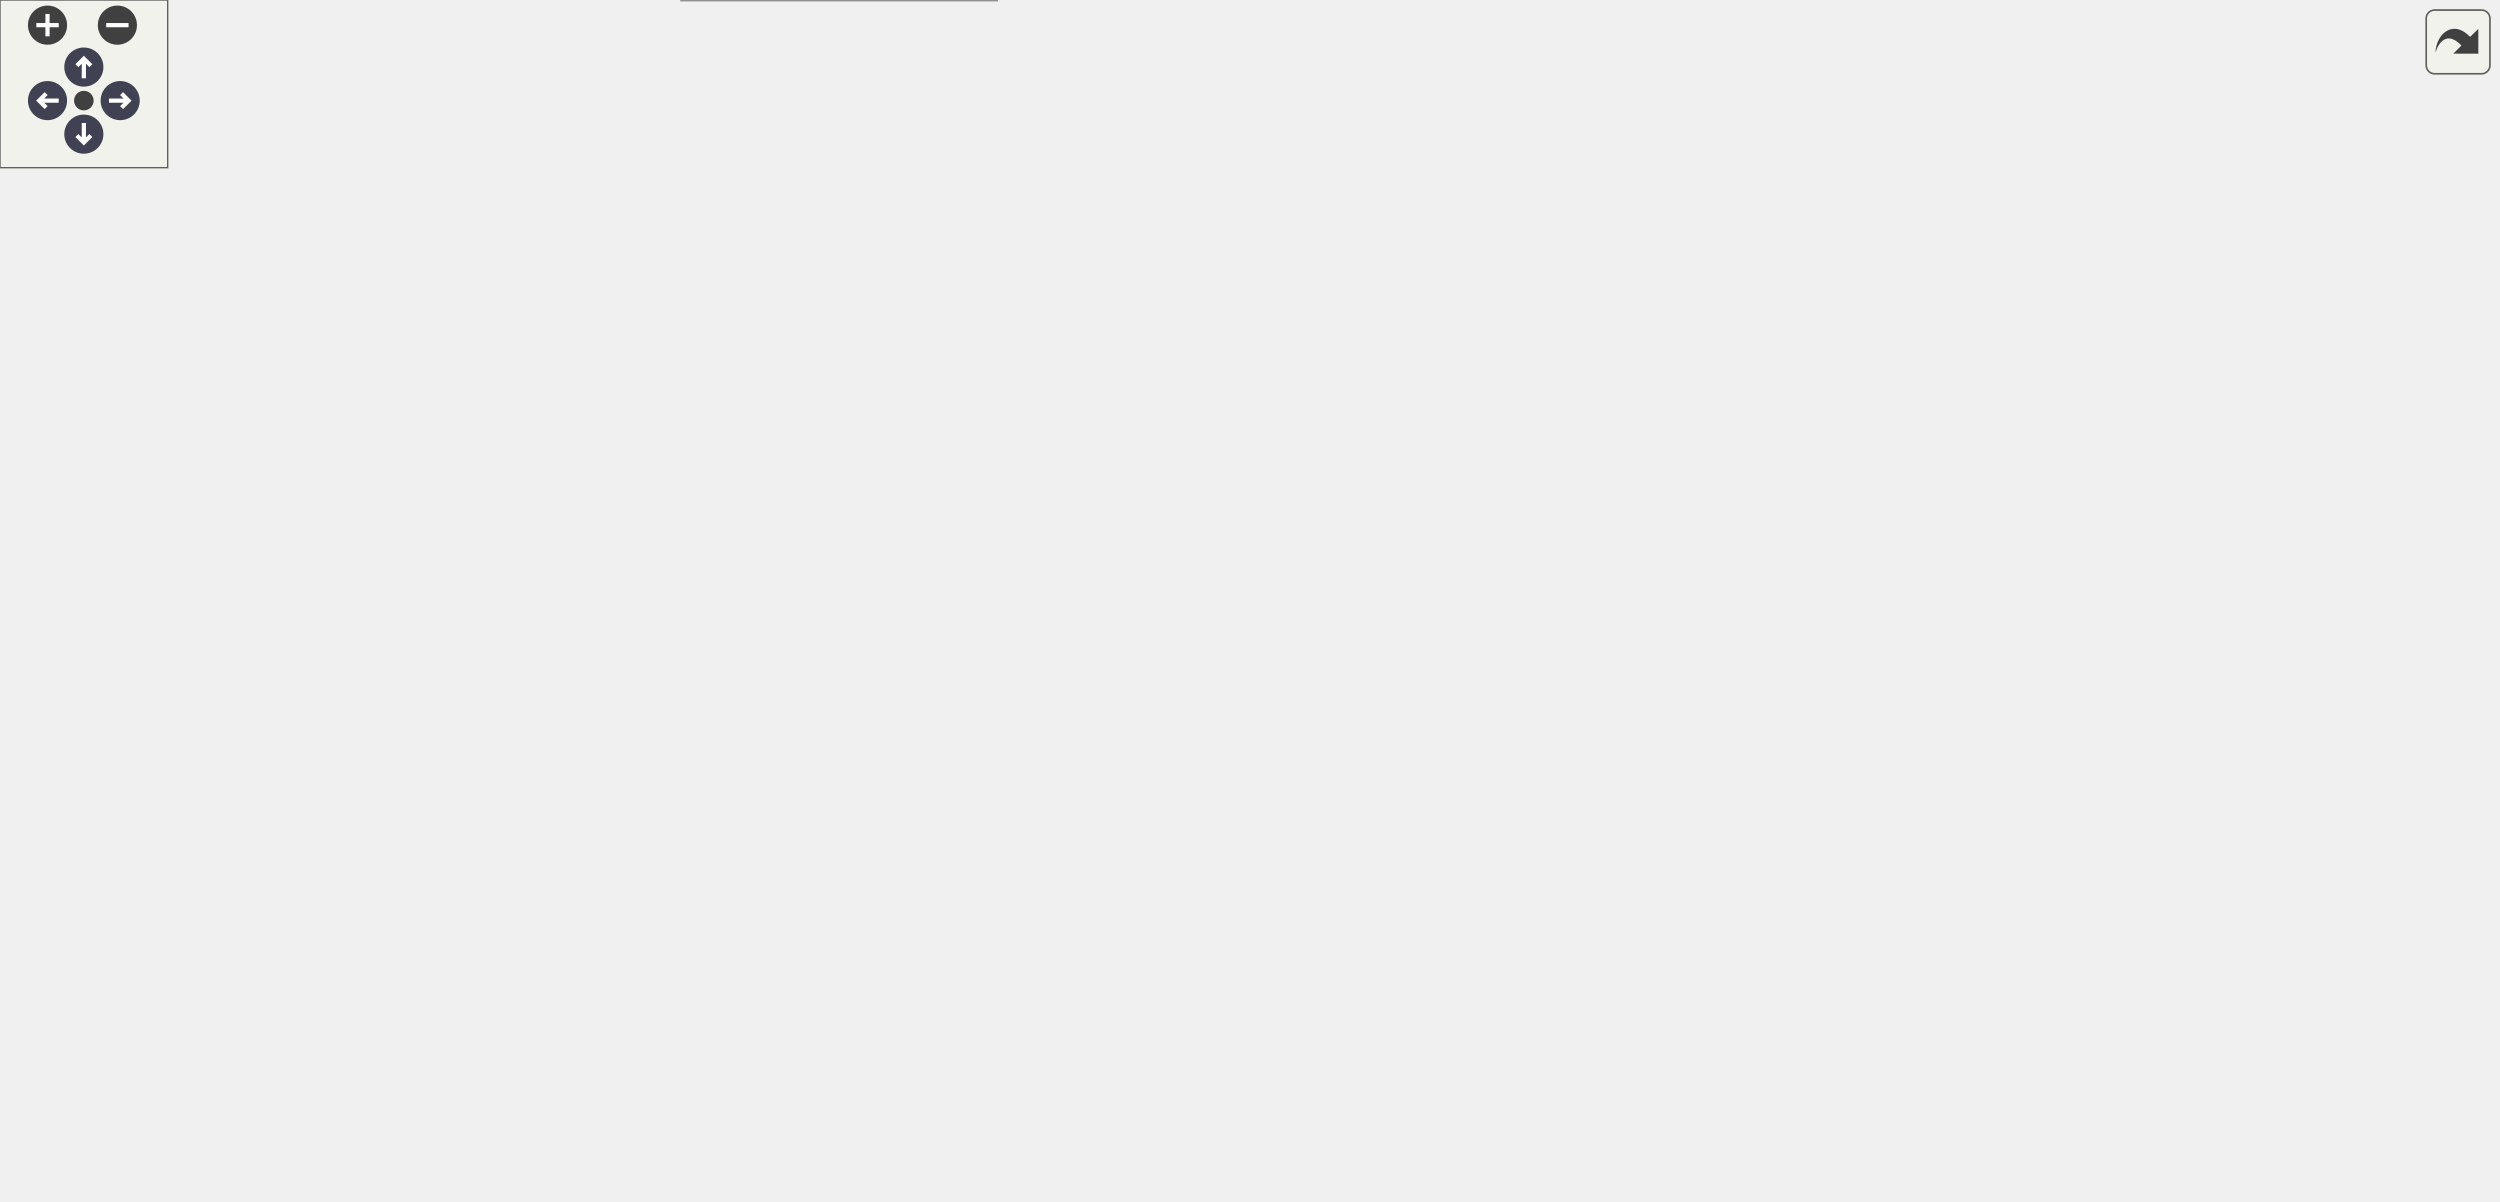
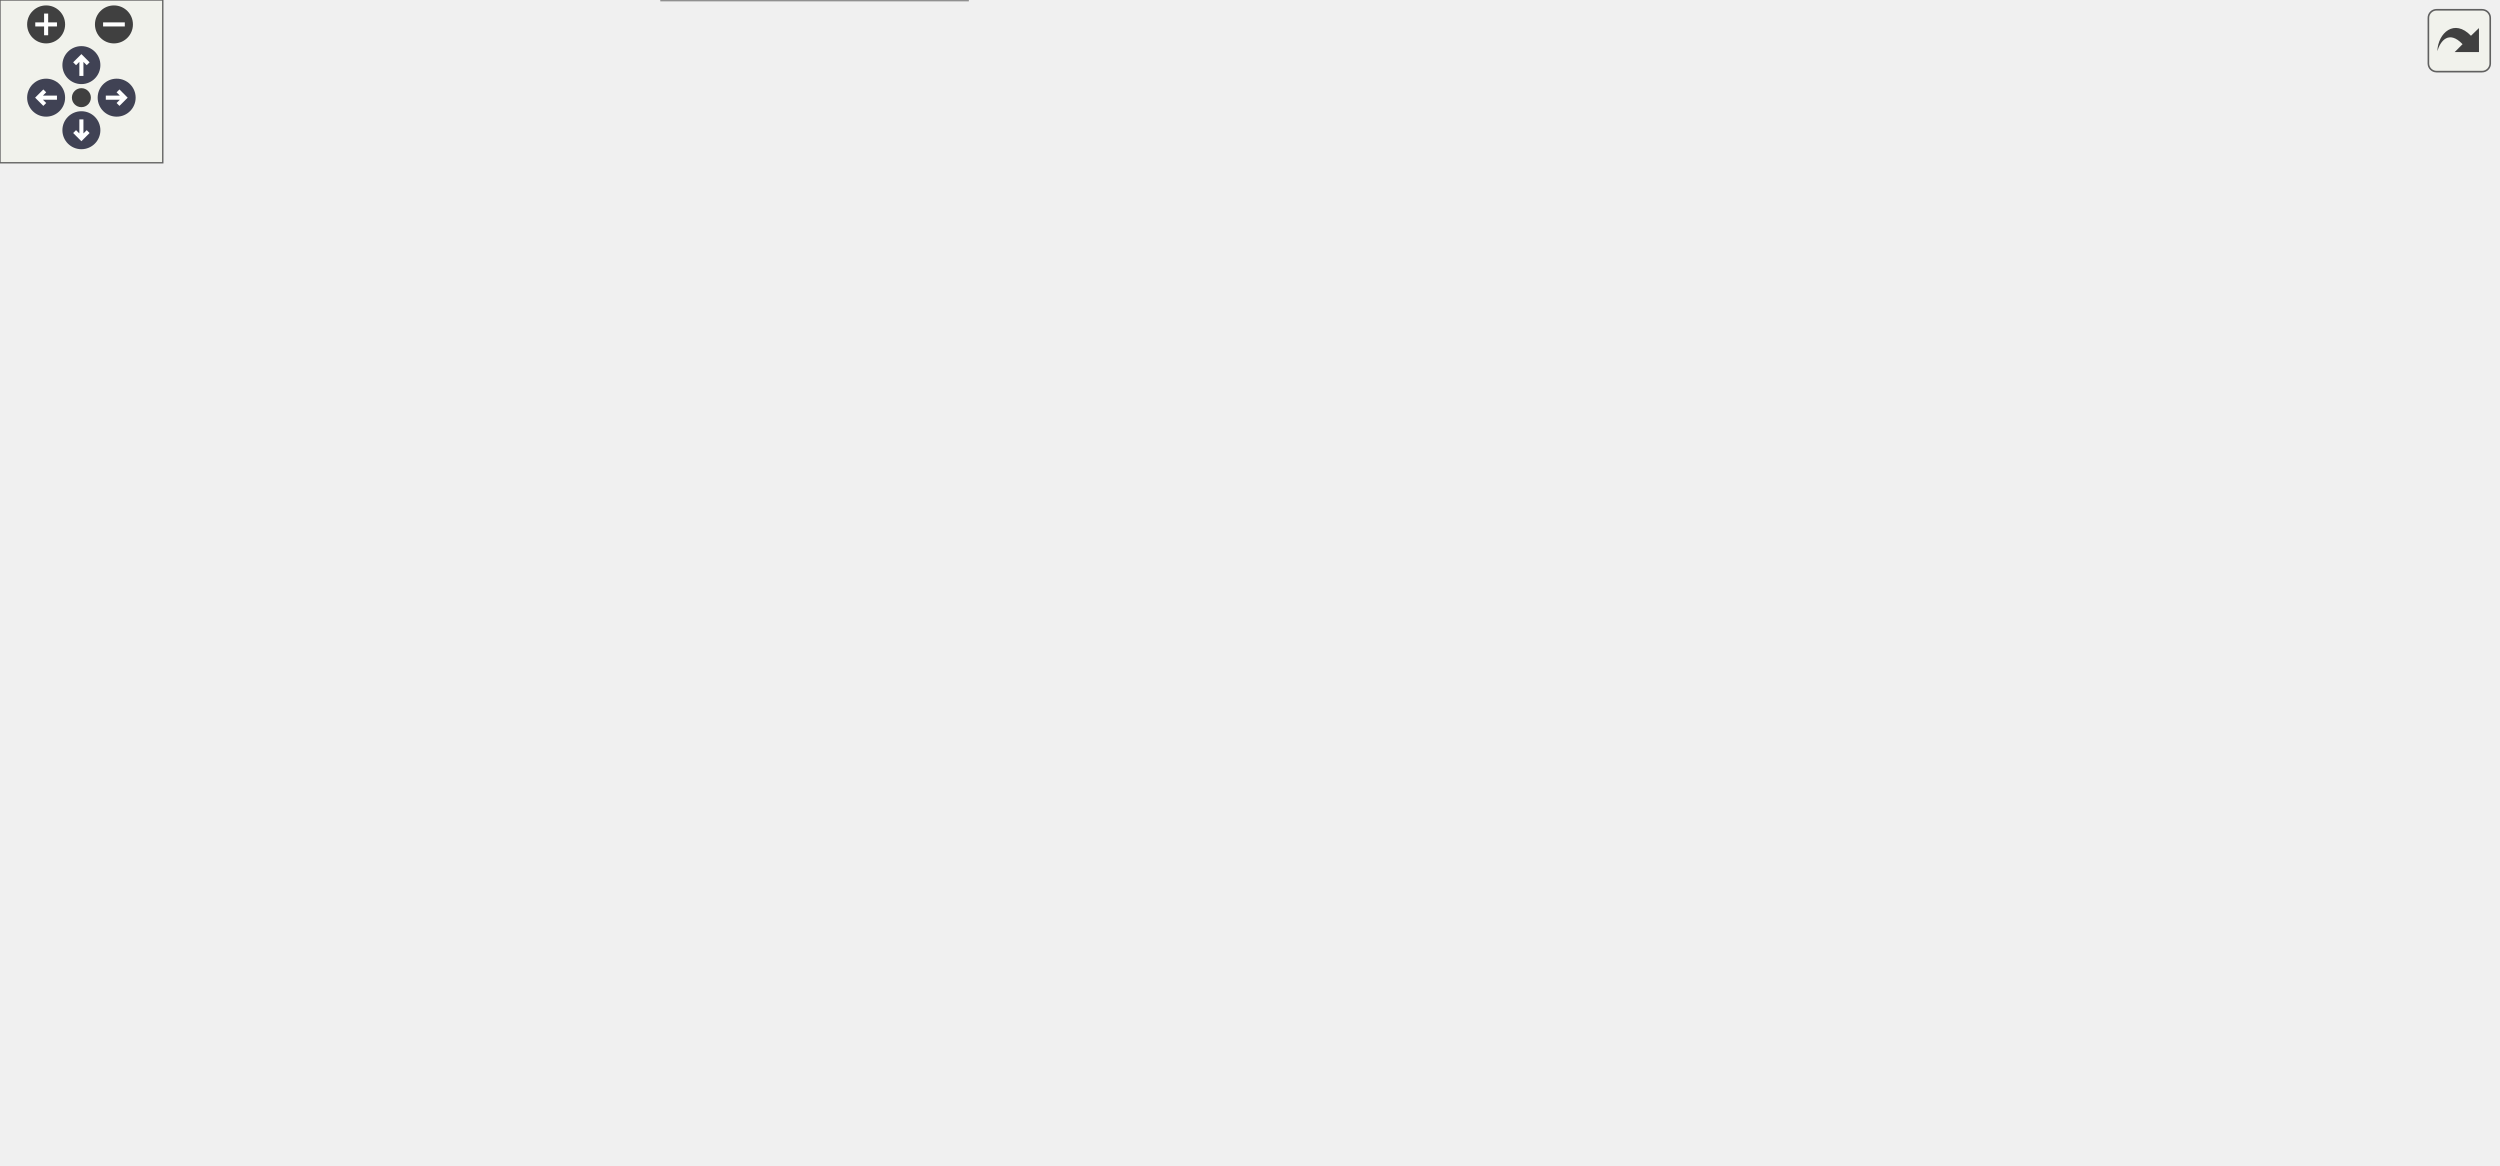
<svg xmlns="http://www.w3.org/2000/svg" xmlns:xlink="http://www.w3.org/1999/xlink" id="main" version="1.1" xml:space="preserve">
  <style type="text/css">
.node, .edge {opacity: 0.7;}
.node.selected, .edge.selected {opacity: 1;}
.edge:hover path { stroke: red; }
.edge:hover polygon { stroke: red; fill: red; }
</style>
  <defs>
    <circle id="rim" cx="0" cy="0" r="7" />
    <circle id="rim2" cx="0" cy="0" r="3.5" />
    <g id="zoomPlus">
      <use xlink:href="#rim" fill="#404040">
        <set attributeName="fill" to="#808080" begin="zoomplus.mouseover" end="zoomplus.mouseout" />
      </use>
      <path d="M-4,0h8M0,-4v8" fill="none" stroke="white" stroke-width="1.5" pointer-events="none" />
    </g>
    <g id="zoomMin">
      <use xlink:href="#rim" fill="#404040">
        <set attributeName="fill" to="#808080" begin="zoomminus.mouseover" end="zoomminus.mouseout" />
      </use>
      <path d="M-4,0h8" fill="none" stroke="white" stroke-width="1.5" pointer-events="none" />
    </g>
    <g id="arrowUp" transform="translate(30 24)">
      <use xlink:href="#rim" />
      <path pointer-events="none" fill="none" stroke="white" stroke-width="1.5" d="M0,-3.0v7 M-2.5,-0.5L0,-3.0L2.5,-0.5" />
    </g>
    <g id="arrowRight" transform="rotate(90) translate(36 -43)">
      <use xlink:href="#rim" />
      <path pointer-events="none" fill="none" stroke="white" stroke-width="1.5" d="M0,-3.0v7 M-2.5,-0.5L0,-3.0L2.5,-0.5" />
    </g>
    <g id="arrowDown" transform="rotate(180) translate(-30 -48)">
      <use xlink:href="#rim" />
      <path pointer-events="none" fill="none" stroke="white" stroke-width="1.5" d="M0,-3.0v7 M-2.5,-0.5L0,-3.0L2.5,-0.5" />
    </g>
    <g id="arrowLeft" transform="rotate(270) translate(-36 17)">
      <use xlink:href="#rim" />
      <path pointer-events="none" fill="none" stroke="white" stroke-width="1.5" d="M0,-3.0v7 M-2.5,-0.5L0,-3.0L2.5,-0.5" />
    </g>
    <g id="resetDef">
      <use xlink:href="#rim2" fill="#404040">
        <set attributeName="fill" to="#808080" begin="reset.mouseover" end="reset.mouseout" />
      </use>
    </g>
  </defs>
  <svg id="graph" class="graph">
    <g id="viewport">
      <g id="Node000001" class="node">
        <g id="a_Node000001">
          <a xlink:title="Concatenate ids onto one line.">
            <polygon fill="#999999" stroke="#666666" points="89.5,-96 0,-96 0,-76 89.5,-76 89.5,-96" />
            <text text-anchor="middle" x="44.75" y="-84.4" font-family="SourceSans" font-size="8.00">svg::append_ids_at</text>
          </a>
        </g>
      </g>
      <g id="Node000002" class="node">
        <g id="a_Node000002">
          <a xlink:href="namespacesvg.html#a0a0dce44cf8a75daa516cdf9fade5a85" target="_top" xlink:title=" ">
            <polygon fill="white" stroke="#666666" points="206,-96 125.5,-96 125.5,-76 206,-76 206,-96" />
            <text text-anchor="middle" x="165.75" y="-84.4" font-family="SourceSans" font-size="8.00">svg::radial_text_r</text>
          </a>
        </g>
      </g>
      <g id="edge1_Node000001_Node000002" class="edge">
        <g id="a_edge1_Node000001_Node000002">
          <a xlink:title=" ">
            <path fill="none" stroke="#63b8ff" d="M89.72,-86C97.55,-86 105.77,-86 113.77,-86" />
            <polygon fill="#63b8ff" stroke="#63b8ff" points="113.77,-89.5 123.77,-86 113.77,-82.5 113.77,-89.5" />
          </a>
        </g>
      </g>
      <g id="Node000003" class="node">
        <g id="a_Node000003">
          <a xlink:href="namespacesvg.html#ab44508c4aeca591141ebec50145b75cd" target="_top" xlink:title="Angle in degrees.">
            <polygon fill="white" stroke="#666666" points="352.12,-184 248.38,-184 248.38,-152 352.12,-152 352.12,-184" />
            <text text-anchor="start" x="256.38" y="-172.4" font-family="SourceSans" font-size="8.00">svg::get_circumference</text>
            <text text-anchor="middle" x="300.25" y="-160.4" font-family="SourceSans" font-size="8.00">_point_d</text>
          </a>
        </g>
      </g>
      <g id="edge2_Node000002_Node000003" class="edge">
        <g id="a_edge2_Node000002_Node000003">
          <a xlink:title=" ">
            <path fill="none" stroke="#63b8ff" d="M178.38,-96.21C192.67,-108.4 217.96,-128.92 242,-143 244.01,-144.18 246.09,-145.33 248.2,-146.46" />
            <polygon fill="#63b8ff" stroke="#63b8ff" points="246.45,-149.5 256.96,-150.86 249.59,-143.25 246.45,-149.5" />
          </a>
        </g>
      </g>
      <g id="Node000005" class="node">
        <g id="a_Node000005">
          <a xlink:href="namespacesvg.html#ae7eab6d9ce1f55bcbcc997cd24c5abcf" target="_top" xlink:title="Text with typography, arranged ccw around points (x,y) on a circle.">
            <polygon fill="white" stroke="#666666" points="345.75,-134 254.75,-134 254.75,-114 345.75,-114 345.75,-134" />
            <text text-anchor="middle" x="300.25" y="-122.4" font-family="SourceSans" font-size="8.00">svg::radial_text_ccw</text>
          </a>
        </g>
      </g>
      <g id="edge4_Node000002_Node000005" class="edge">
        <g id="a_edge4_Node000002_Node000005">
          <a xlink:title=" ">
            <path fill="none" stroke="#63b8ff" d="M203.31,-96.48C218.37,-100.8 236.01,-105.86 252.03,-110.46" />
            <polygon fill="#63b8ff" stroke="#63b8ff" points="250.78,-113.74 261.36,-113.13 252.71,-107.01 250.78,-113.74" />
          </a>
        </g>
      </g>
-       <g id="Node000019" class="node">
-         <g id="a_Node000019">
+       <g id="Node000020" class="node">
+         <g id="a_Node000020">
          <a xlink:href="namespacesvg.html#a27b1041d0851178e4835e1f623a46161" target="_top" xlink:title="Text with typography, arranged cw around points (x,y) on a circle.">
            <polygon fill="white" stroke="#666666" points="343.88,-96 256.62,-96 256.62,-76 343.88,-76 343.88,-96" />
            <text text-anchor="middle" x="300.25" y="-84.4" font-family="SourceSans" font-size="8.00">svg::radial_text_cw</text>
          </a>
        </g>
      </g>
-       <g id="edge20_Node000002_Node000019" class="edge">
-         <g id="a_edge20_Node000002_Node000019">
+       <g id="edge21_Node000002_Node000020" class="edge">
+         <g id="a_edge21_Node000002_Node000020">
          <a xlink:title=" ">
            <path fill="none" stroke="#63b8ff" d="M206.15,-86C218.42,-86 232.17,-86 245.26,-86" />
            <polygon fill="#63b8ff" stroke="#63b8ff" points="245.03,-89.5 255.03,-86 245.03,-82.5 245.03,-89.5" />
          </a>
        </g>
      </g>
-       <g id="Node000020" class="node">
-         <g id="a_Node000020">
+       <g id="Node000021" class="node">
+         <g id="a_Node000021">
          <a xlink:href="namespacesvg.html#a010fea242a289d173d521b501140cd72" target="_top" xlink:title="Zero degrees is top, going clockwise (cw).">
            <polygon fill="white" stroke="#666666" points="358.5,-58 242,-58 242,-38 358.5,-38 358.5,-58" />
            <text text-anchor="middle" x="300.25" y="-46.4" font-family="SourceSans" font-size="8.00">svg::zero_angle_north_ccw</text>
          </a>
        </g>
      </g>
-       <g id="edge22_Node000002_Node000020" class="edge">
-         <g id="a_edge22_Node000002_Node000020">
+       <g id="edge23_Node000002_Node000021" class="edge">
+         <g id="a_edge23_Node000002_Node000021">
          <a xlink:title=" ">
            <path fill="none" stroke="#63b8ff" d="M203.31,-75.52C218.37,-71.2 236.01,-66.14 252.03,-61.54" />
            <polygon fill="#63b8ff" stroke="#63b8ff" points="252.71,-64.99 261.36,-58.87 250.78,-58.26 252.71,-64.99" />
          </a>
        </g>
      </g>
-       <g id="Node000021" class="node">
-         <g id="a_Node000021">
+       <g id="Node000022" class="node">
+         <g id="a_Node000022">
          <a xlink:href="namespacesvg.html#a46164d75fd5109e4ed8879abbacd5c11" target="_top" xlink:title="Zero degrees is top, going clockwise (cw).">
            <polygon fill="white" stroke="#666666" points="356.62,-20 243.88,-20 243.88,0 356.62,0 356.62,-20" />
            <text text-anchor="middle" x="300.25" y="-8.4" font-family="SourceSans" font-size="8.00">svg::zero_angle_north_cw</text>
          </a>
        </g>
      </g>
-       <g id="edge23_Node000002_Node000021" class="edge">
-         <g id="a_edge23_Node000002_Node000021">
+       <g id="edge24_Node000002_Node000022" class="edge">
+         <g id="a_edge24_Node000002_Node000022">
          <a xlink:title=" ">
            <path fill="none" stroke="#63b8ff" d="M177.68,-75.86C191.66,-63.34 217.05,-42.13 242,-29 245.01,-27.42 248.17,-25.93 251.41,-24.54" />
            <polygon fill="#63b8ff" stroke="#63b8ff" points="252.43,-27.9 260.46,-20.99 249.87,-21.39 252.43,-27.9" />
          </a>
        </g>
      </g>
      <g id="Node000004" class="node">
        <g id="a_Node000004">
          <a xlink:href="namespacesvg.html#aef05ac63d88a6102981d3faf37275297" target="_top" xlink:title="Angle in radians.">
            <polygon fill="white" stroke="#666666" points="498.25,-184 394.5,-184 394.5,-152 498.25,-152 498.25,-184" />
            <text text-anchor="start" x="402.5" y="-172.4" font-family="SourceSans" font-size="8.00">svg::get_circumference</text>
            <text text-anchor="middle" x="446.38" y="-160.4" font-family="SourceSans" font-size="8.00">_point_r</text>
          </a>
        </g>
      </g>
      <g id="edge3_Node000003_Node000004" class="edge">
        <g id="a_edge3_Node000003_Node000004">
          <a xlink:title=" ">
            <path fill="none" stroke="#63b8ff" d="M352.47,-168C362.34,-168 372.79,-168 382.98,-168" />
            <polygon fill="#63b8ff" stroke="#63b8ff" points="382.81,-171.5 392.81,-168 382.81,-164.5 382.81,-171.5" />
          </a>
        </g>
      </g>
      <g id="Node000006" class="node">
        <g id="a_Node000006">
          <a xlink:href="namespacesvg.html#ad3c5f59f86bb309de4efd1187e5c004b" target="_top" xlink:title="Text at.">
            <polygon fill="white" stroke="#666666" points="487,-115 405.75,-115 405.75,-95 487,-95 487,-115" />
            <text text-anchor="middle" x="446.38" y="-103.4" font-family="SourceSans" font-size="8.00">svg::styled_text_r</text>
          </a>
        </g>
      </g>
      <g id="edge5_Node000005_Node000006" class="edge">
        <g id="a_edge5_Node000005_Node000006">
          <a xlink:title=" ">
            <path fill="none" stroke="#63b8ff" d="M346.06,-118.09C361.36,-116.08 378.57,-113.81 394.32,-111.73" />
            <polygon fill="#63b8ff" stroke="#63b8ff" points="394.52,-115.23 403.98,-110.46 393.6,-108.29 394.52,-115.23" />
          </a>
        </g>
      </g>
      <g id="Node000007" class="node">
        <g id="a_Node000007">
          <a xlink:href="group__elements.html#aad29e1daf75bdcd69a39575a6807fa0f" target="_top" xlink:title="Either serialize immediately (as below), or create data structure that adds data to data_vec and then...">
            <polygon fill="white" stroke="#666666" points="627.12,-265 539.12,-265 539.12,-233 627.12,-233 627.12,-265" />
            <text text-anchor="start" x="547.12" y="-253.4" font-family="SourceSans" font-size="8.00">svg::text_element::</text>
            <text text-anchor="middle" x="583.12" y="-241.4" font-family="SourceSans" font-size="8.00">add_data</text>
          </a>
        </g>
      </g>
      <g id="edge6_Node000006_Node000007" class="edge">
        <g id="a_edge6_Node000006_Node000007">
          <a xlink:title=" ">
            <path fill="none" stroke="#63b8ff" d="M463.35,-115.33C473.82,-122.48 487.5,-132.55 498.25,-143 524.04,-168.08 549.02,-201.14 564.92,-223.62" />
            <polygon fill="#63b8ff" stroke="#63b8ff" points="561.89,-225.41 570.48,-231.61 567.63,-221.4 561.89,-225.41" />
          </a>
        </g>
      </g>
-       <g id="Node000014" class="node">
-         <g id="a_Node000014">
+       <g id="Node000015" class="node">
+         <g id="a_Node000015">
          <a xlink:href="group__elements.html#ada0333b46b2547c6152f3f5811016a12" target="_top" xlink:title=" ">
            <polygon fill="white" stroke="#666666" points="628.62,-171 537.62,-171 537.62,-139 628.62,-139 628.62,-171" />
            <text text-anchor="start" x="545.62" y="-159.4" font-family="SourceSans" font-size="8.00">svg::element_base::</text>
            <text text-anchor="middle" x="583.12" y="-147.4" font-family="SourceSans" font-size="8.00">add_element</text>
          </a>
        </g>
      </g>
-       <g id="edge15_Node000006_Node000014" class="edge">
-         <g id="a_edge15_Node000006_Node000014">
+       <g id="edge16_Node000006_Node000015" class="edge">
+         <g id="a_edge16_Node000006_Node000015">
          <a xlink:title=" ">
            <path fill="none" stroke="#63b8ff" d="M475.62,-115.48C490.51,-121.01 509.31,-127.98 526.95,-134.53" />
            <polygon fill="#63b8ff" stroke="#63b8ff" points="525.72,-137.8 536.32,-138 528.16,-131.24 525.72,-137.8" />
          </a>
        </g>
      </g>
-       <g id="Node000016" class="node">
-         <g id="a_Node000016">
+       <g id="Node000017" class="node">
+         <g id="a_Node000017">
          <a xlink:href="group__elements.html#ga13c46848317034d16c62a7d2061ba3d6" target="_top" xlink:title=" ">
            <polygon fill="white" stroke="#666666" points="627.12,-121 539.12,-121 539.12,-89 627.12,-89 627.12,-121" />
            <text text-anchor="start" x="547.12" y="-109.4" font-family="SourceSans" font-size="8.00">svg::text_element::</text>
            <text text-anchor="middle" x="583.12" y="-97.4" font-family="SourceSans" font-size="8.00">finish_element</text>
          </a>
        </g>
      </g>
-       <g id="edge17_Node000006_Node000016" class="edge">
-         <g id="a_edge17_Node000006_Node000016">
+       <g id="edge18_Node000006_Node000017" class="edge">
+         <g id="a_edge18_Node000006_Node000017">
          <a xlink:title=" ">
            <path fill="none" stroke="#63b8ff" d="M487.44,-105C499.92,-105 513.91,-105 527.22,-105" />
            <polygon fill="#63b8ff" stroke="#63b8ff" points="527.18,-108.5 537.18,-105 527.18,-101.5 527.18,-108.5" />
          </a>
        </g>
      </g>
-       <g id="Node000017" class="node">
-         <g id="a_Node000017">
+       <g id="Node000018" class="node">
+         <g id="a_Node000018">
          <a xlink:href="structsvg_1_1transform.html#acf9836f4ba647f0dd2b53963a0f714d0" target="_top" xlink:title=" ">
            <polygon fill="white" stroke="#666666" points="632,-71 534.25,-71 534.25,-51 632,-51 632,-71" />
            <text text-anchor="middle" x="583.12" y="-59.4" font-family="SourceSans" font-size="8.00">svg::transform::rotate</text>
          </a>
        </g>
      </g>
-       <g id="edge18_Node000006_Node000017" class="edge">
-         <g id="a_edge18_Node000006_Node000017">
+       <g id="edge19_Node000006_Node000018" class="edge">
+         <g id="a_edge19_Node000006_Node000018">
          <a xlink:title=" ">
            <path fill="none" stroke="#63b8ff" d="M479.31,-94.57C497.35,-88.68 520.13,-81.24 539.66,-74.87" />
            <polygon fill="#63b8ff" stroke="#63b8ff" points="540.56,-78.25 548.98,-71.82 538.39,-71.6 540.56,-78.25" />
          </a>
        </g>
      </g>
-       <g id="Node000018" class="node">
-         <g id="a_Node000018">
+       <g id="Node000019" class="node">
+         <g id="a_Node000019">
          <a xlink:href="group__elements.html#ae45bec611a6ec17ea46aab6d680ae042" target="_top" xlink:title=" ">
            <polygon fill="white" stroke="#666666" points="627.12,-33 539.12,-33 539.12,-1 627.12,-1 627.12,-33" />
            <text text-anchor="start" x="547.12" y="-21.4" font-family="SourceSans" font-size="8.00">svg::text_element::</text>
            <text text-anchor="middle" x="583.12" y="-9.4" font-family="SourceSans" font-size="8.00">start_element</text>
          </a>
        </g>
      </g>
-       <g id="edge19_Node000006_Node000018" class="edge">
-         <g id="a_edge19_Node000006_Node000018">
+       <g id="edge20_Node000006_Node000019" class="edge">
+         <g id="a_edge20_Node000006_Node000019">
          <a xlink:title=" ">
            <path fill="none" stroke="#63b8ff" d="M460.5,-94.55C477.15,-81.51 507,-58.87 534.25,-42 535.87,-41 537.53,-40 539.22,-39.01" />
            <polygon fill="#63b8ff" stroke="#63b8ff" points="540.75,-42.16 547.74,-34.2 537.32,-36.06 540.75,-42.16" />
          </a>
        </g>
      </g>
      <g id="Node000008" class="node">
        <g id="a_Node000008">
          <a xlink:href="structsvg_1_1typography.html#adbc62f74f1fed3f7c77567250f084f83" target="_top" xlink:title=" ">
            <polygon fill="white" stroke="#666666" points="766.5,-331 670.25,-331 670.25,-299 766.5,-299 766.5,-331" />
            <text text-anchor="start" x="678.25" y="-319.4" font-family="SourceSans" font-size="8.00">svg::typography::add</text>
            <text text-anchor="middle" x="718.38" y="-307.4" font-family="SourceSans" font-size="8.00">_attribute</text>
          </a>
        </g>
      </g>
      <g id="edge7_Node000007_Node000008" class="edge">
        <g id="a_edge7_Node000007_Node000008">
          <a xlink:title=" ">
            <path fill="none" stroke="#63b8ff" d="M617.41,-265.48C634.63,-274.01 655.85,-284.53 674.31,-293.67" />
            <polygon fill="#63b8ff" stroke="#63b8ff" points="672.65,-296.75 683.16,-298.05 675.75,-290.48 672.65,-296.75" />
          </a>
        </g>
      </g>
      <g id="Node000009" class="node">
        <g id="a_Node000009">
          <a xlink:href="namespacesvg.html#a48ac748e89e22789d1772326a98dd7b6" target="_top" xlink:title=" ">
-             <polygon fill="white" stroke="#666666" points="892.75,-369 805.5,-369 805.5,-349 892.75,-349 892.75,-369" />
-             <text text-anchor="middle" x="849.12" y="-357.4" font-family="SourceSans" font-size="8.00">svg::string_replace</text>
-           </a>
-         </g>
-       </g>
-       <g id="edge13_Node000007_Node000009" class="edge">
-         <g id="a_edge13_Node000007_Node000009">
-           <a xlink:title=" ">
-             <path fill="none" stroke="#63b8ff" d="M593.91,-265.5C607.54,-286.79 634.4,-323.12 668,-340 707.09,-359.64 756.88,-363.54 794.21,-363.02" />
-             <polygon fill="#63b8ff" stroke="#63b8ff" points="793.95,-366.53 803.85,-362.76 793.76,-359.53 793.95,-366.53" />
+             <polygon fill="white" stroke="#666666" points="906.25,-369 819,-369 819,-349 906.25,-349 906.25,-369" />
+             <text text-anchor="middle" x="862.62" y="-357.4" font-family="SourceSans" font-size="8.00">svg::string_replace</text>
+           </a>
+         </g>
+       </g>
+       <g id="edge14_Node000007_Node000009" class="edge">
+         <g id="a_edge14_Node000007_Node000009">
+           <a xlink:title=" ">
+             <path fill="none" stroke="#63b8ff" d="M593.66,-265.17C607.2,-286.45 634.15,-323.15 668,-340 711.44,-361.63 767.1,-364.96 807.58,-363.73" />
+             <polygon fill="#63b8ff" stroke="#63b8ff" points="807.48,-367.24 817.33,-363.32 807.19,-360.24 807.48,-367.24" />
          </a>
        </g>
      </g>
      <g id="Node000010" class="node">
        <g id="a_Node000010">
          <a xlink:href="namespacesvg.html#a36b1c48ad4601b205790e3772ad0a7b6" target="_top" xlink:title=" ">
-             <polygon fill="white" stroke="#666666" points="882.62,-281 815.62,-281 815.62,-261 882.62,-261 882.62,-281" />
-             <text text-anchor="middle" x="849.12" y="-269.4" font-family="SourceSans" font-size="8.00">svg::to_string</text>
-           </a>
-         </g>
-       </g>
-       <g id="edge14_Node000007_Node000010" class="edge">
-         <g id="a_edge14_Node000007_Node000010">
-           <a xlink:title=" ">
-             <path fill="none" stroke="#63b8ff" d="M627.42,-252.61C676.18,-256.67 754.98,-263.24 804.05,-267.33" />
-             <polygon fill="#63b8ff" stroke="#63b8ff" points="803.48,-270.79 813.74,-268.13 804.06,-263.82 803.48,-270.79" />
+             <polygon fill="white" stroke="#666666" points="896.12,-281 829.12,-281 829.12,-261 896.12,-261 896.12,-281" />
+             <text text-anchor="middle" x="862.62" y="-269.4" font-family="SourceSans" font-size="8.00">svg::to_string</text>
+           </a>
+         </g>
+       </g>
+       <g id="edge15_Node000007_Node000010" class="edge">
+         <g id="a_edge15_Node000007_Node000010">
+           <a xlink:title=" ">
+             <path fill="none" stroke="#63b8ff" d="M627.48,-252.44C679.35,-256.55 765.69,-263.39 817.78,-267.52" />
+             <polygon fill="#63b8ff" stroke="#63b8ff" points="817.22,-270.99 827.47,-268.29 817.78,-264.01 817.22,-270.99" />
          </a>
        </g>
      </g>
      <g id="Node000012" class="node">
        <g id="a_Node000012">
-           <a xlink:href="group__elements.html#a1ed006cabdb9c531c2bd8e27ea9e0966" target="_top" xlink:title=" ">
-             <polygon fill="white" stroke="#666666" points="762.38,-243 674.38,-243 674.38,-211 762.38,-211 762.38,-243" />
-             <text text-anchor="start" x="682.38" y="-231.4" font-family="SourceSans" font-size="8.00">svg::text_element::</text>
-             <text text-anchor="middle" x="718.38" y="-219.4" font-family="SourceSans" font-size="8.00">add_text</text>
+           <a xlink:href="group__elements.html#acafbdd950c6c2639c9d376c3eab696e5" target="_top" xlink:title=" ">
+             <polygon fill="white" stroke="#666666" points="763.88,-243 672.88,-243 672.88,-211 763.88,-211 763.88,-243" />
+             <text text-anchor="start" x="680.88" y="-231.4" font-family="SourceSans" font-size="8.00">svg::element_base::</text>
+             <text text-anchor="middle" x="718.38" y="-219.4" font-family="SourceSans" font-size="8.00">add_raw</text>
          </a>
        </g>
      </g>
      <g id="edge11_Node000007_Node000012" class="edge">
        <g id="a_edge11_Node000007_Node000012">
          <a xlink:title=" ">
-             <path fill="none" stroke="#63b8ff" d="M627.39,-241.86C638.79,-239.97 651.24,-237.92 663.14,-235.95" />
-             <polygon fill="#63b8ff" stroke="#63b8ff" points="663.54,-239.44 672.84,-234.35 662.4,-232.53 663.54,-239.44" />
+             <path fill="none" stroke="#63b8ff" d="M627.39,-241.86C638.22,-240.07 649.99,-238.13 661.34,-236.25" />
+             <polygon fill="#63b8ff" stroke="#63b8ff" points="661.71,-239.74 671.01,-234.66 660.57,-232.83 661.71,-239.74" />
          </a>
        </g>
      </g>
      <g id="Node000013" class="node">
        <g id="a_Node000013">
-           <a xlink:href="group__elements.html#a53d72a7ff728ad1d4d027254530bcf3d" target="_top" xlink:title="Common transforms include rotate(180)">
+           <a xlink:href="group__elements.html#a53d72a7ff728ad1d4d027254530bcf3d" target="_top" xlink:title=" ">
            <polygon fill="white" stroke="#666666" points="763.88,-193 672.88,-193 672.88,-161 763.88,-161 763.88,-193" />
            <text text-anchor="start" x="680.88" y="-181.4" font-family="SourceSans" font-size="8.00">svg::element_base::</text>
            <text text-anchor="middle" x="718.38" y="-169.4" font-family="SourceSans" font-size="8.00">add_transform</text>
          </a>
        </g>
      </g>
      <g id="edge12_Node000007_Node000013" class="edge">
        <g id="a_edge12_Node000007_Node000013">
          <a xlink:title=" ">
            <path fill="none" stroke="#63b8ff" d="M612.69,-232.6C628.83,-223.43 649.44,-211.89 668,-202 670.05,-200.91 672.16,-199.79 674.29,-198.68" />
            <polygon fill="#63b8ff" stroke="#63b8ff" points="675.72,-201.88 683,-194.18 672.51,-195.66 675.72,-201.88" />
          </a>
        </g>
      </g>
      <g id="edge8_Node000008_Node000009" class="edge">
        <g id="a_edge8_Node000008_Node000009">
          <a xlink:title=" ">
-             <path fill="none" stroke="#63b8ff" d="M766.95,-331.26C780.03,-335.73 794.1,-340.54 806.79,-344.87" />
-             <polygon fill="#63b8ff" stroke="#63b8ff" points="805.5,-348.13 816.1,-348.05 807.77,-341.51 805.5,-348.13" />
+             <path fill="none" stroke="#63b8ff" d="M766.74,-329.65C783.03,-334.69 801.19,-340.31 817.23,-345.27" />
+             <polygon fill="#63b8ff" stroke="#63b8ff" points="815.91,-348.52 826.5,-348.14 817.98,-341.84 815.91,-348.52" />
          </a>
        </g>
      </g>
      <g id="edge9_Node000008_Node000010" class="edge">
        <g id="a_edge9_Node000008_Node000010">
          <a xlink:title=" ">
-             <path fill="none" stroke="#63b8ff" d="M766.95,-298.74C780.03,-294.27 794.1,-289.46 806.79,-285.13" />
-             <polygon fill="#63b8ff" stroke="#63b8ff" points="807.77,-288.49 816.1,-281.95 805.5,-281.87 807.77,-288.49" />
+             <path fill="none" stroke="#63b8ff" d="M766.74,-300.35C783.29,-295.23 801.78,-289.51 818.01,-284.49" />
+             <polygon fill="#63b8ff" stroke="#63b8ff" points="818.86,-287.89 827.38,-281.59 816.79,-281.2 818.86,-287.89" />
          </a>
        </g>
      </g>
      <g id="Node000011" class="node">
        <g id="a_Node000011">
          <a xlink:href="structsvg_1_1typography.html#a174c1ffb4e56214d71523ffe7e422561" target="_top" xlink:title=" ">
-             <polygon fill="white" stroke="#666666" points="893.5,-331 804.75,-331 804.75,-299 893.5,-299 893.5,-331" />
-             <text text-anchor="start" x="812.75" y="-319.4" font-family="SourceSans" font-size="8.00">svg::typography::to</text>
-             <text text-anchor="middle" x="849.12" y="-307.4" font-family="SourceSans" font-size="8.00">_string</text>
+             <polygon fill="white" stroke="#666666" points="907,-331 818.25,-331 818.25,-299 907,-299 907,-331" />
+             <text text-anchor="start" x="826.25" y="-319.4" font-family="SourceSans" font-size="8.00">svg::typography::to</text>
+             <text text-anchor="middle" x="862.62" y="-307.4" font-family="SourceSans" font-size="8.00">_string</text>
          </a>
        </g>
      </g>
      <g id="edge10_Node000008_Node000011" class="edge">
        <g id="a_edge10_Node000008_Node000011">
          <a xlink:title=" ">
-             <path fill="none" stroke="#63b8ff" d="M766.95,-315C775.52,-315 784.51,-315 793.27,-315" />
-             <polygon fill="#63b8ff" stroke="#63b8ff" points="793.06,-318.5 803.06,-315 793.06,-311.5 793.06,-318.5" />
-           </a>
-         </g>
-       </g>
-       <g id="Node000015" class="node">
-         <g id="a_Node000015">
+             <path fill="none" stroke="#63b8ff" d="M766.74,-315C779.49,-315 793.4,-315 806.53,-315" />
+             <polygon fill="#63b8ff" stroke="#63b8ff" points="806.31,-318.5 816.31,-315 806.31,-311.5 806.31,-318.5" />
+           </a>
+         </g>
+       </g>
+       <g id="Node000014" class="node">
+         <g id="a_Node000014">
+           <a xlink:href="group__elements.html#ae50258851ebbaf08c7eebc3fbdbf1ac8" target="_top" xlink:title="Common transforms include rotate(180)">
+             <polygon fill="white" stroke="#666666" points="920.5,-193 804.75,-193 804.75,-161 920.5,-161 920.5,-193" />
+             <text text-anchor="start" x="812.75" y="-181.4" font-family="SourceSans" font-size="8.00">svg::element_base::</text>
+             <text text-anchor="middle" x="862.62" y="-169.4" font-family="SourceSans" font-size="8.00">make_transform_attribute</text>
+           </a>
+         </g>
+       </g>
+       <g id="edge13_Node000013_Node000014" class="edge">
+         <g id="a_edge13_Node000013_Node000014">
+           <a xlink:title=" ">
+             <path fill="none" stroke="#63b8ff" d="M763.99,-177C773.19,-177 783.07,-177 792.89,-177" />
+             <polygon fill="#63b8ff" stroke="#63b8ff" points="792.84,-180.5 802.84,-177 792.84,-173.5 792.84,-180.5" />
+           </a>
+         </g>
+       </g>
+       <g id="Node000016" class="node">
+         <g id="a_Node000016">
          <a xlink:href="group__elements.html#ad893ef9c13a15464c96d8a85c08af30f" target="_top" xlink:title=" ">
            <polygon fill="white" stroke="#666666" points="768.75,-143 668,-143 668,-123 768.75,-123 768.75,-143" />
            <text text-anchor="middle" x="718.38" y="-131.4" font-family="SourceSans" font-size="8.00">svg::element_base::str</text>
          </a>
        </g>
      </g>
-       <g id="edge16_Node000014_Node000015" class="edge">
-         <g id="a_edge16_Node000014_Node000015">
+       <g id="edge17_Node000015_Node000016" class="edge">
+         <g id="a_edge17_Node000015_Node000016">
          <a xlink:title=" ">
            <path fill="none" stroke="#63b8ff" d="M628.87,-147.61C637.79,-146.14 647.3,-144.57 656.66,-143.02" />
            <polygon fill="#63b8ff" stroke="#63b8ff" points="657.15,-146.49 666.45,-141.41 656.01,-139.58 657.15,-146.49" />
          </a>
        </g>
      </g>
-       <g id="edge21_Node000019_Node000006" class="edge">
-         <g id="a_edge21_Node000019_Node000006">
+       <g id="edge22_Node000020_Node000006" class="edge">
+         <g id="a_edge22_Node000020_Node000006">
          <a xlink:title=" ">
            <path fill="none" stroke="#63b8ff" d="M344.1,-91.65C359.88,-93.73 377.9,-96.11 394.33,-98.27" />
            <polygon fill="#63b8ff" stroke="#63b8ff" points="393.53,-101.7 403.9,-99.53 394.44,-94.76 393.53,-101.7" />
          </a>
        </g>
      </g>
    </g>
  </svg>
  <g id="navigator" transform="translate(0 0)" fill="#404254">
    <rect fill="#f2f5e9" fill-opacity="0.5" stroke="#606060" stroke-width=".5" x="0" y="0" width="60" height="60" />
    <use id="zoomplus" xlink:href="#zoomPlus" x="17" y="9" />
    <use id="zoomminus" xlink:href="#zoomMin" x="42" y="9" />
    <use id="reset" xlink:href="#resetDef" x="30" y="36" />
    <use id="arrowup" xlink:href="#arrowUp" x="0" y="0" />
    <use id="arrowright" xlink:href="#arrowRight" x="0" y="0" />
    <use id="arrowdown" xlink:href="#arrowDown" x="0" y="0" />
    <use id="arrowleft" xlink:href="#arrowLeft" x="0" y="0" />
  </g>
  <svg viewBox="0 0 15 15" width="100%" height="30px" preserveAspectRatio="xMaxYMin meet">
    <g id="arrow_out" transform="scale(0.3 0.3)">
      <a xlink:href="namespacesvg_a07c6fad0adddb0908ed4ef00536967c9_cgraph_org.svg" target="_base">
        <rect id="button" ry="5" rx="5" y="6" x="6" height="38" width="38" fill="#f2f5e9" fill-opacity="0.5" stroke="#606060" stroke-width="1.0" />
        <path id="arrow" d="M 11.5,31.437 C 11.94,20.098 22.043,11.323 32.159,21.979 L 37.069,17.246 C 37.069,17.246 37.088,32 37.088,32 L 22.16,31.978 C 22.16,31.978 26.998,27.14 26.998,27.14 C 18.529,18.264 13.292,25.23 11.5,31.437 z" style="fill:#404040;" />
      </a>
    </g>
  </svg>
  <style type="text/css">

[data-mouse-over-selected='false'] { opacity: 0.7; }
[data-mouse-over-selected='true']  { opacity: 1.0; }

</style>
</svg>
